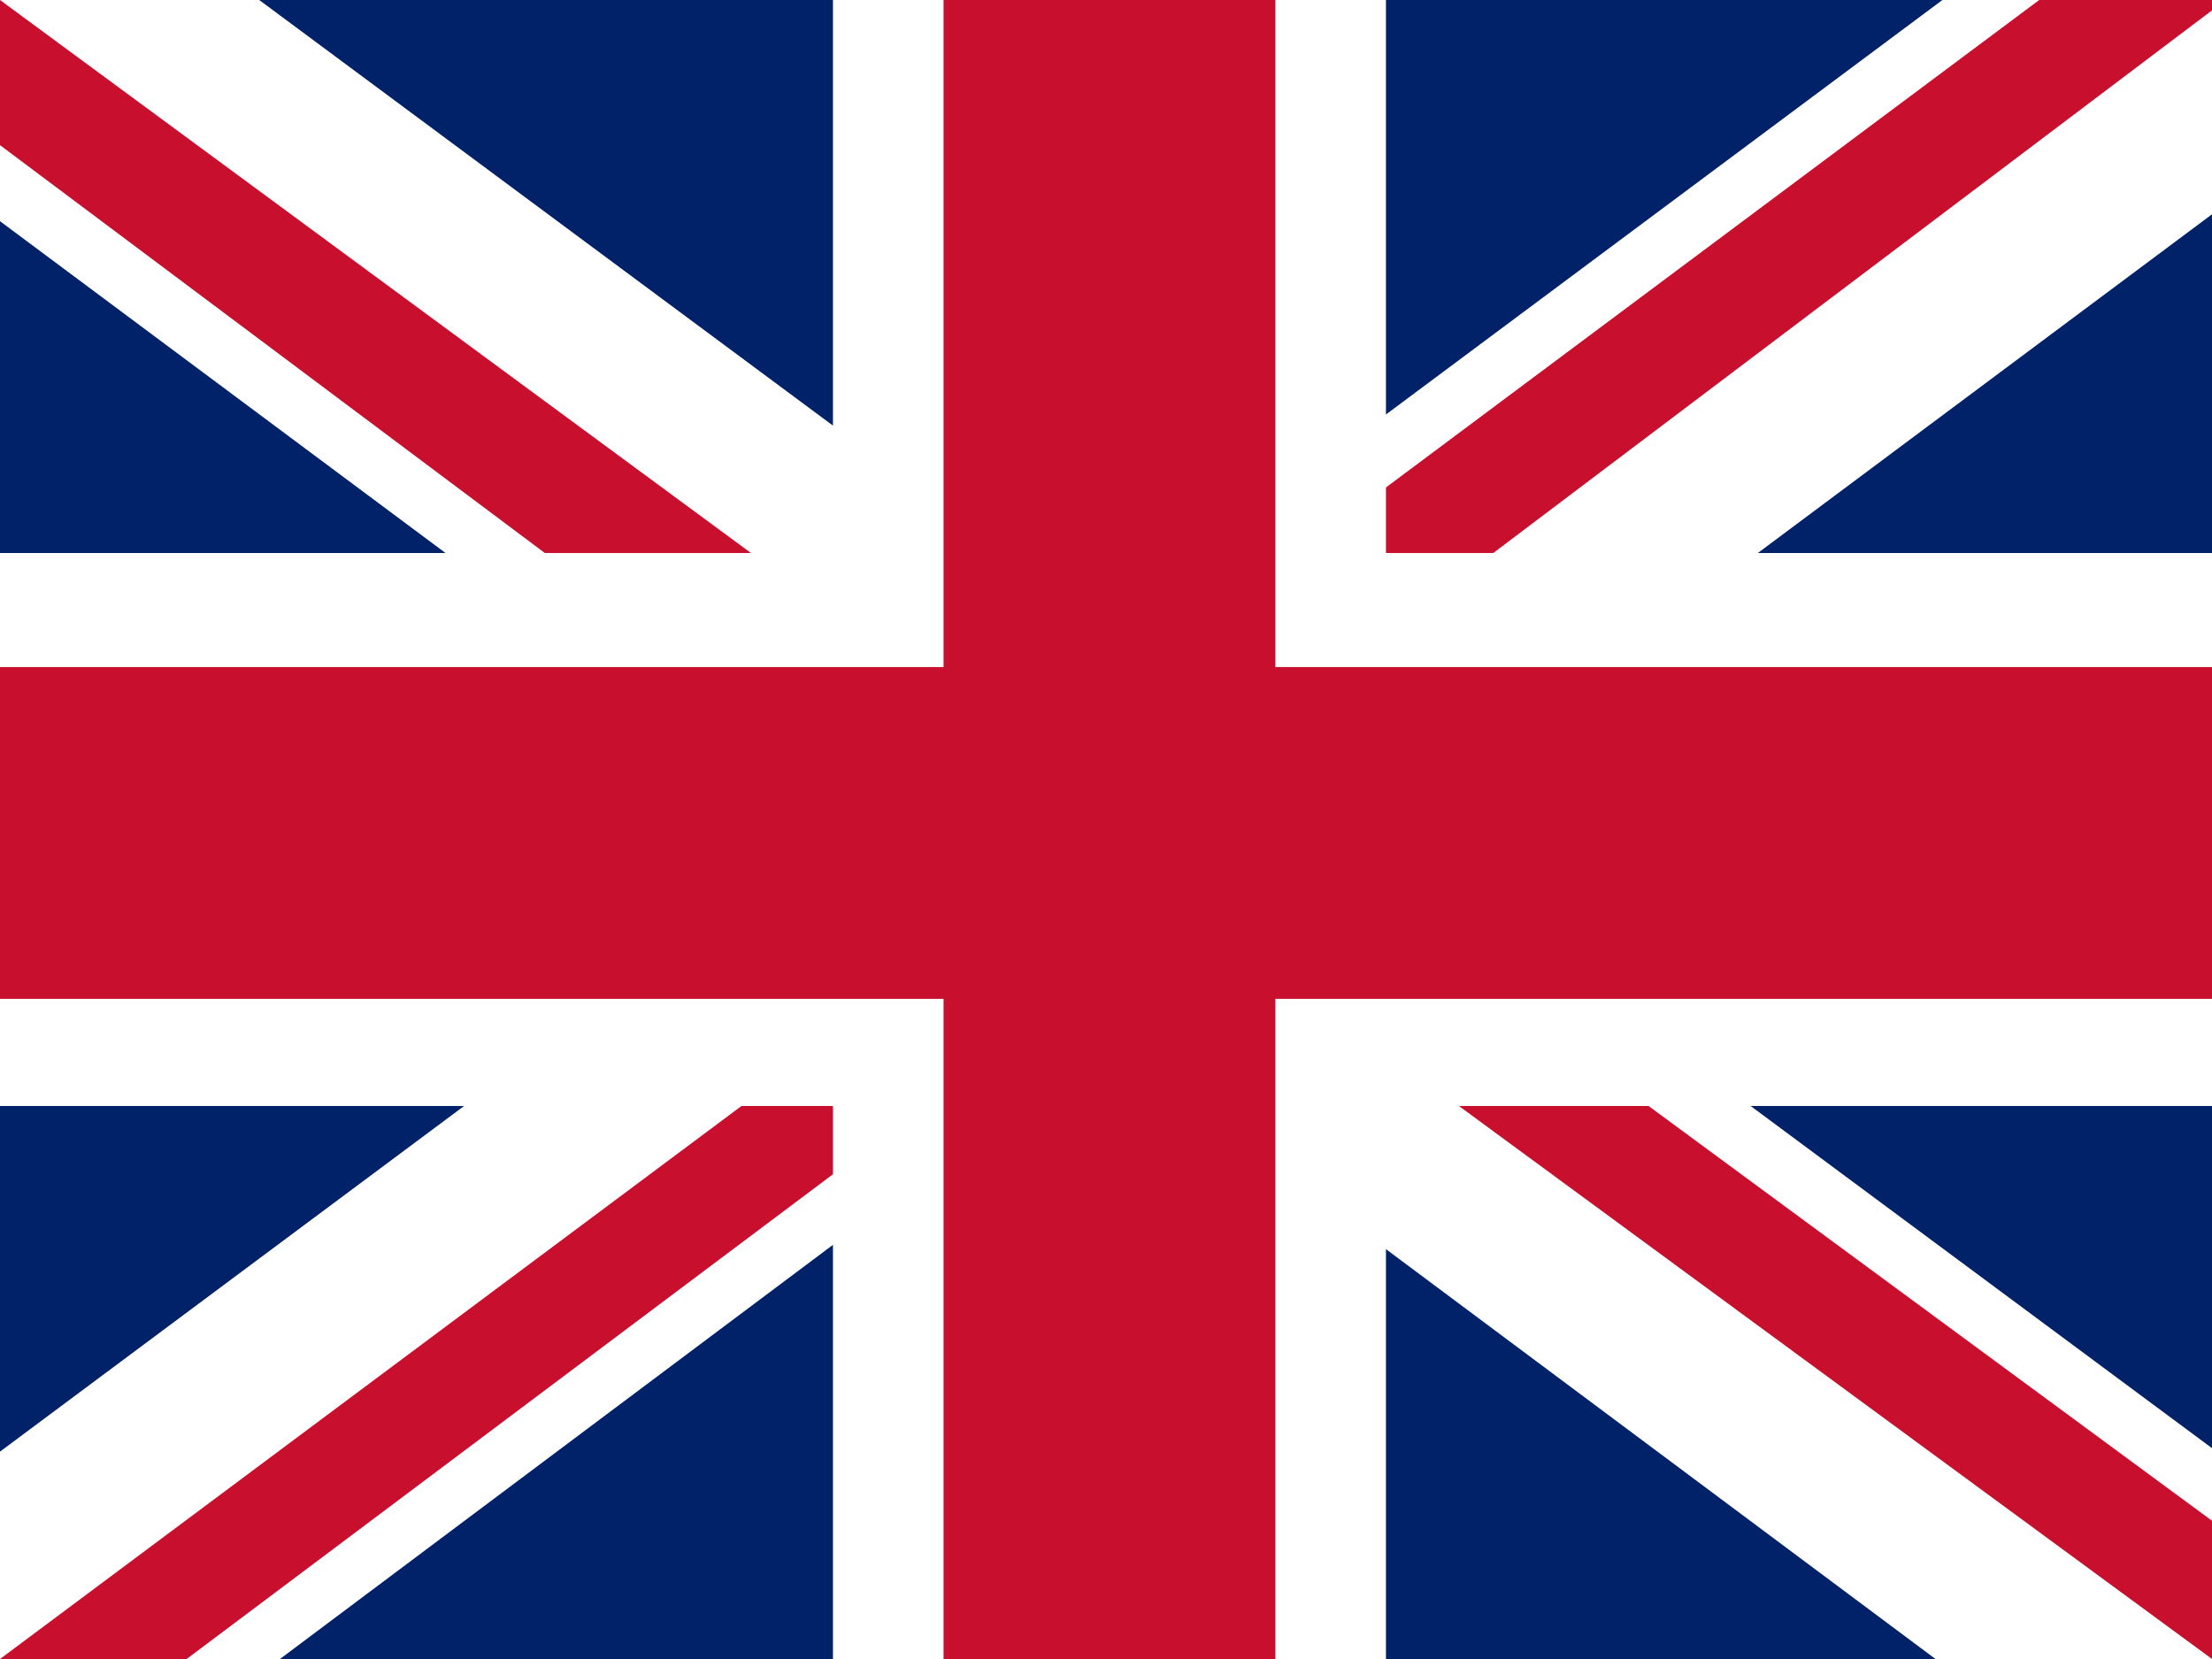
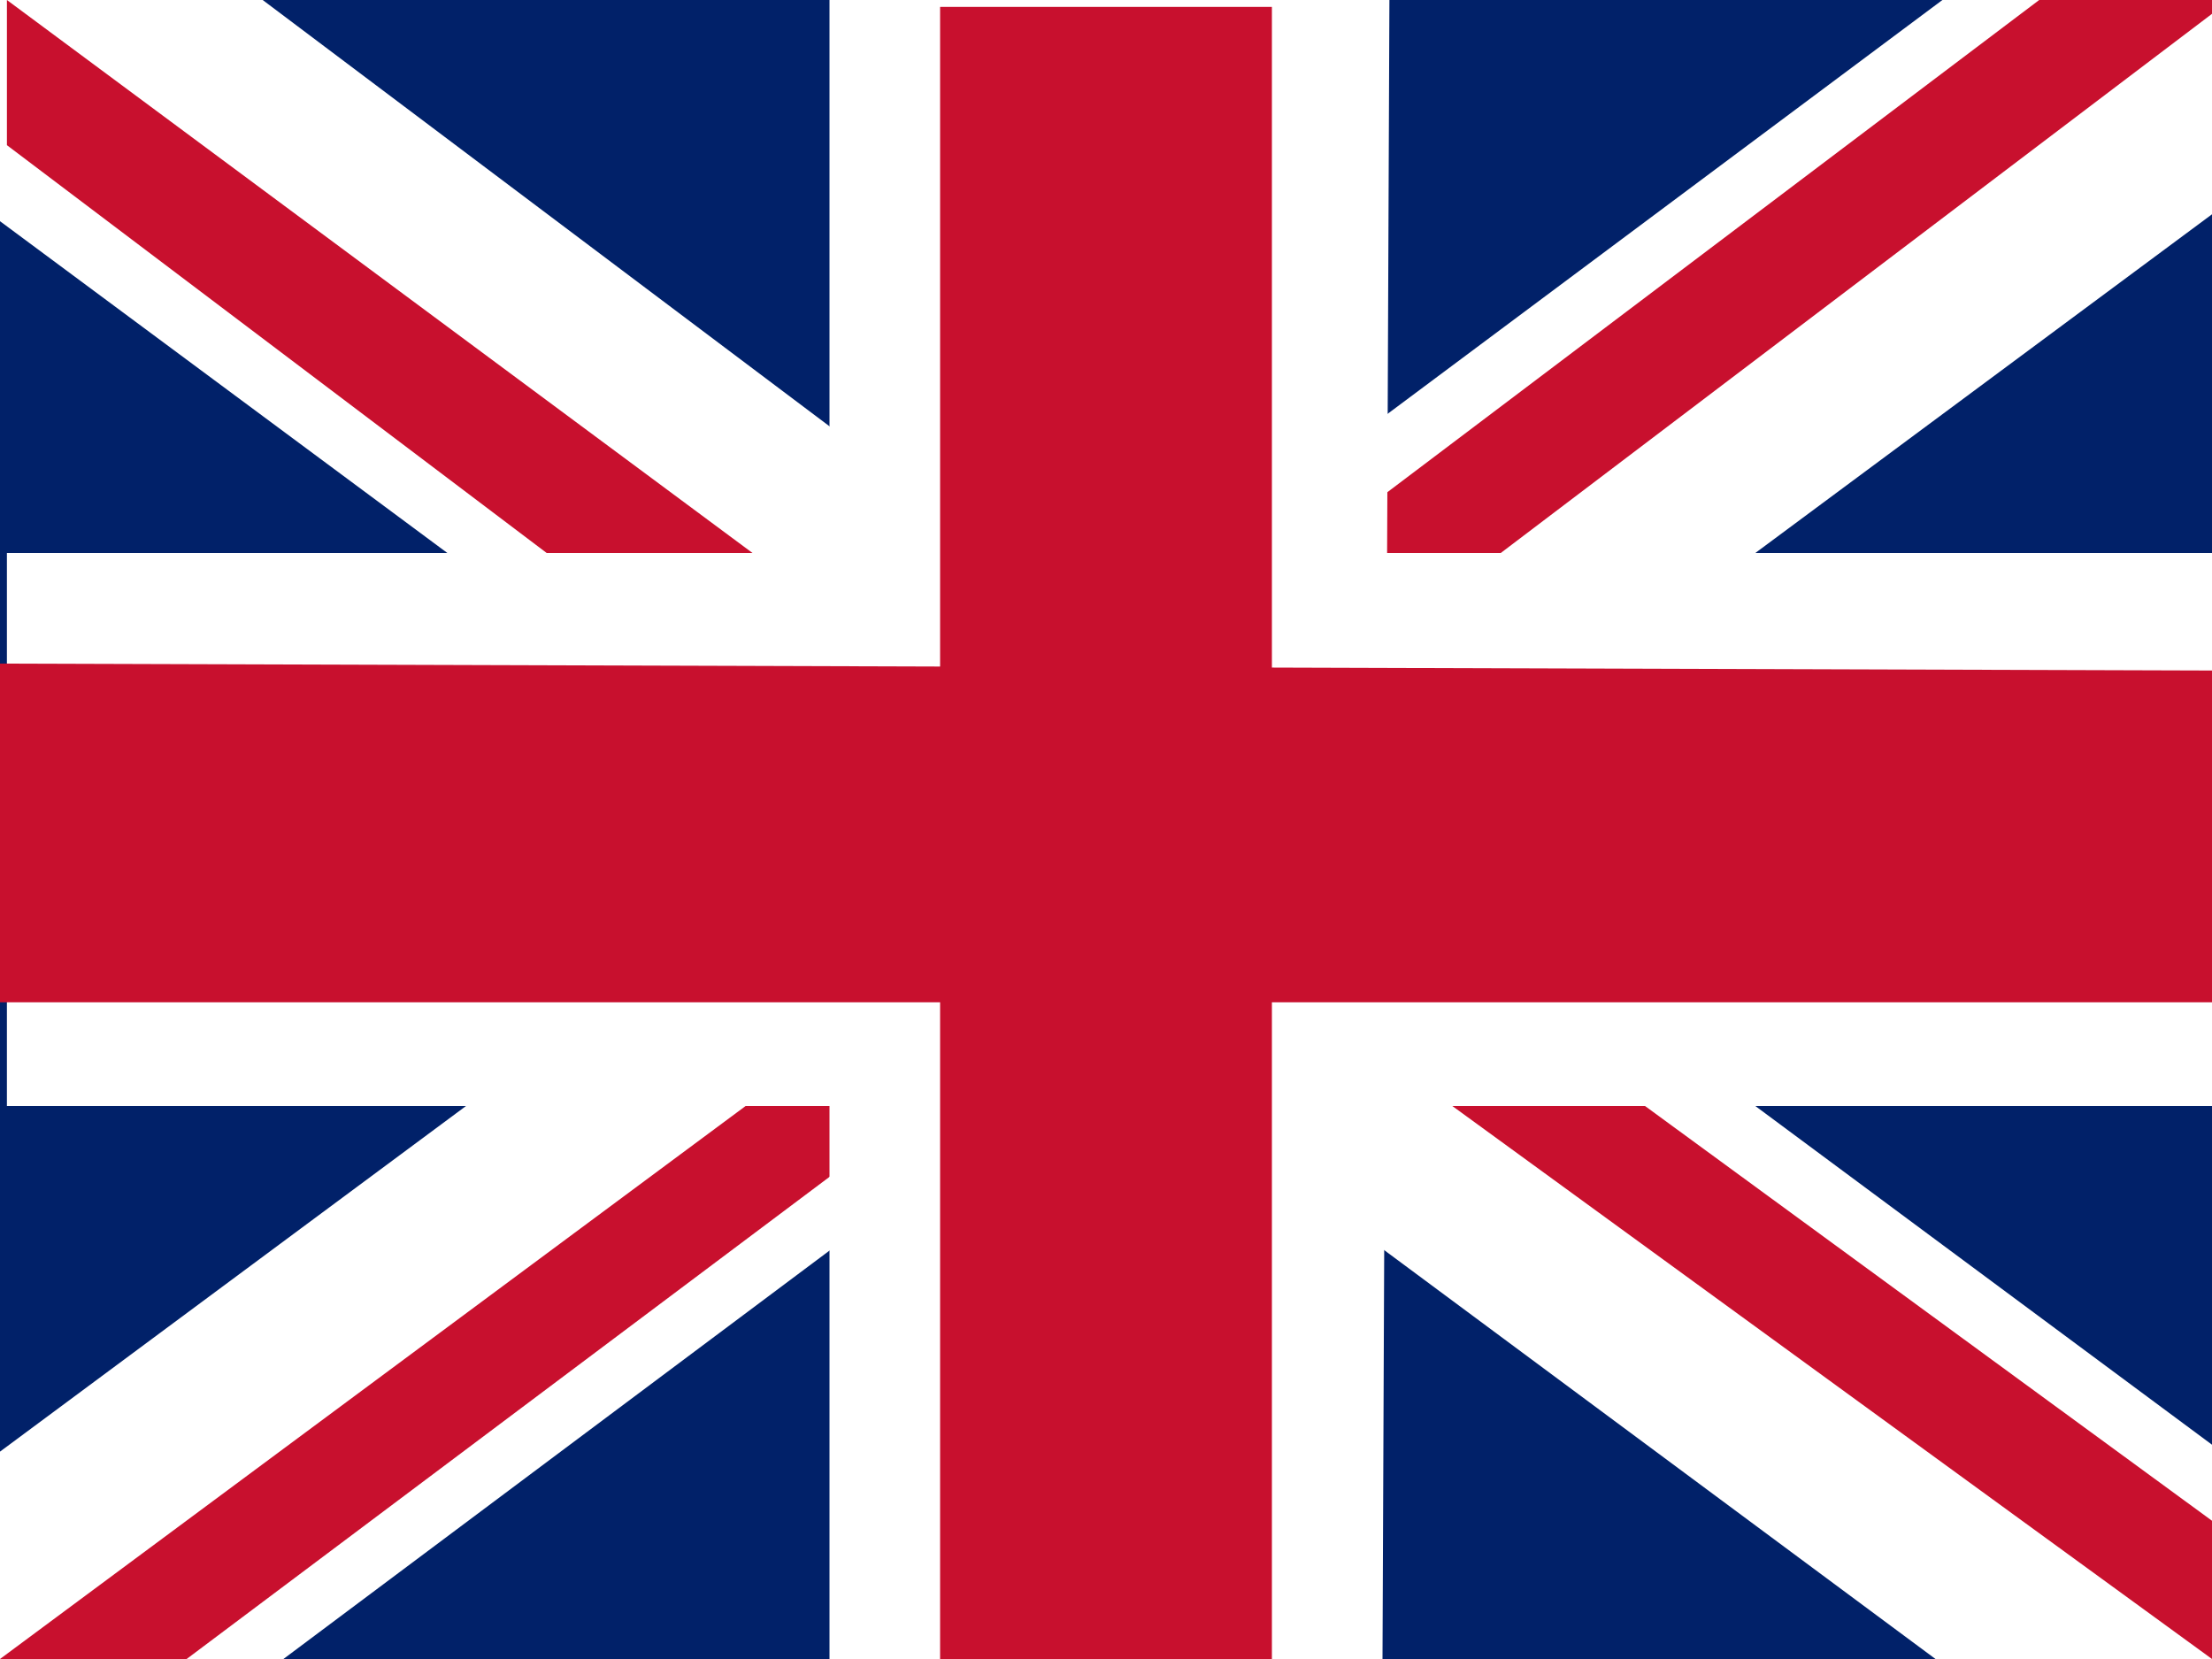
- <svg xmlns="http://www.w3.org/2000/svg" version="1.2" viewBox="0 0 64 48" width="64" height="48">
+ <svg xmlns="http://www.w3.org/2000/svg" version="1.2" viewBox="0 0 32 24" width="32" height="24">
  <style>.a{fill:#012169}.b{fill:#fff}.c{fill:#c8102e}</style>
-   <path class="a" d="m64 0v48h-64v-48z" />
-   <path class="b" d="m7.5 0l24.4 18.1 24.3-18.1h7.8v6.2l-24 17.9 24 17.8v6.1h-8l-24-17.9-23.9 17.9h-8.1v-6l23.9-17.8-23.9-17.8v-6.4z" />
-   <path class="c" d="m42.4 28.1l21.6 15.9v4l-27.1-19.9zm-18.4 2l0.6 3.5-19.2 14.4h-5.4zm40-30.1v0.3l-24.9 18.8 0.2-4.4 19.7-14.7zm-64 0l23.9 17.6h-6l-17.9-13.4z" />
-   <path class="b" d="m40.1 0v48h-16v-48zm23.9 16v16h-64v-16z" />
-   <path class="c" d="m64 19.3v9.6h-64v-9.6zm-27.1-19.3v48h-9.6v-48z" />
+   <path class="a" d="m32 0v24h-32v-24z" />
+   <path class="b" d="m3.8 0l12.1 9.1 12.2-9.1h3.9v3.1l-12 8.9 12 8.9v3.1h-4l-12-8.9-11.9 8.9h-4.1v-3l12-8.9-12-8.9v-3.2z" />
+   <path class="c" d="m21.2 14.1l10.8 7.9v2l-13.6-9.9zm-9.2 1l0.3 1.7-9.6 7.2h-2.7zm20.1-15.1l-0.1 0.2-12.4 9.4 0.1-2.2 9.8-7.4zm-32 0l12 8.9h-3l-9-6.8z" />
+   <path class="b" d="m20.1 0l-0.1 24h-8v-24zm12 8v8h-32v-8z" />
+   <path class="c" d="m32 9.7v4.8h-32v-4.9zm-13.6-9.6v24h-4.8v-24z" />
</svg>
